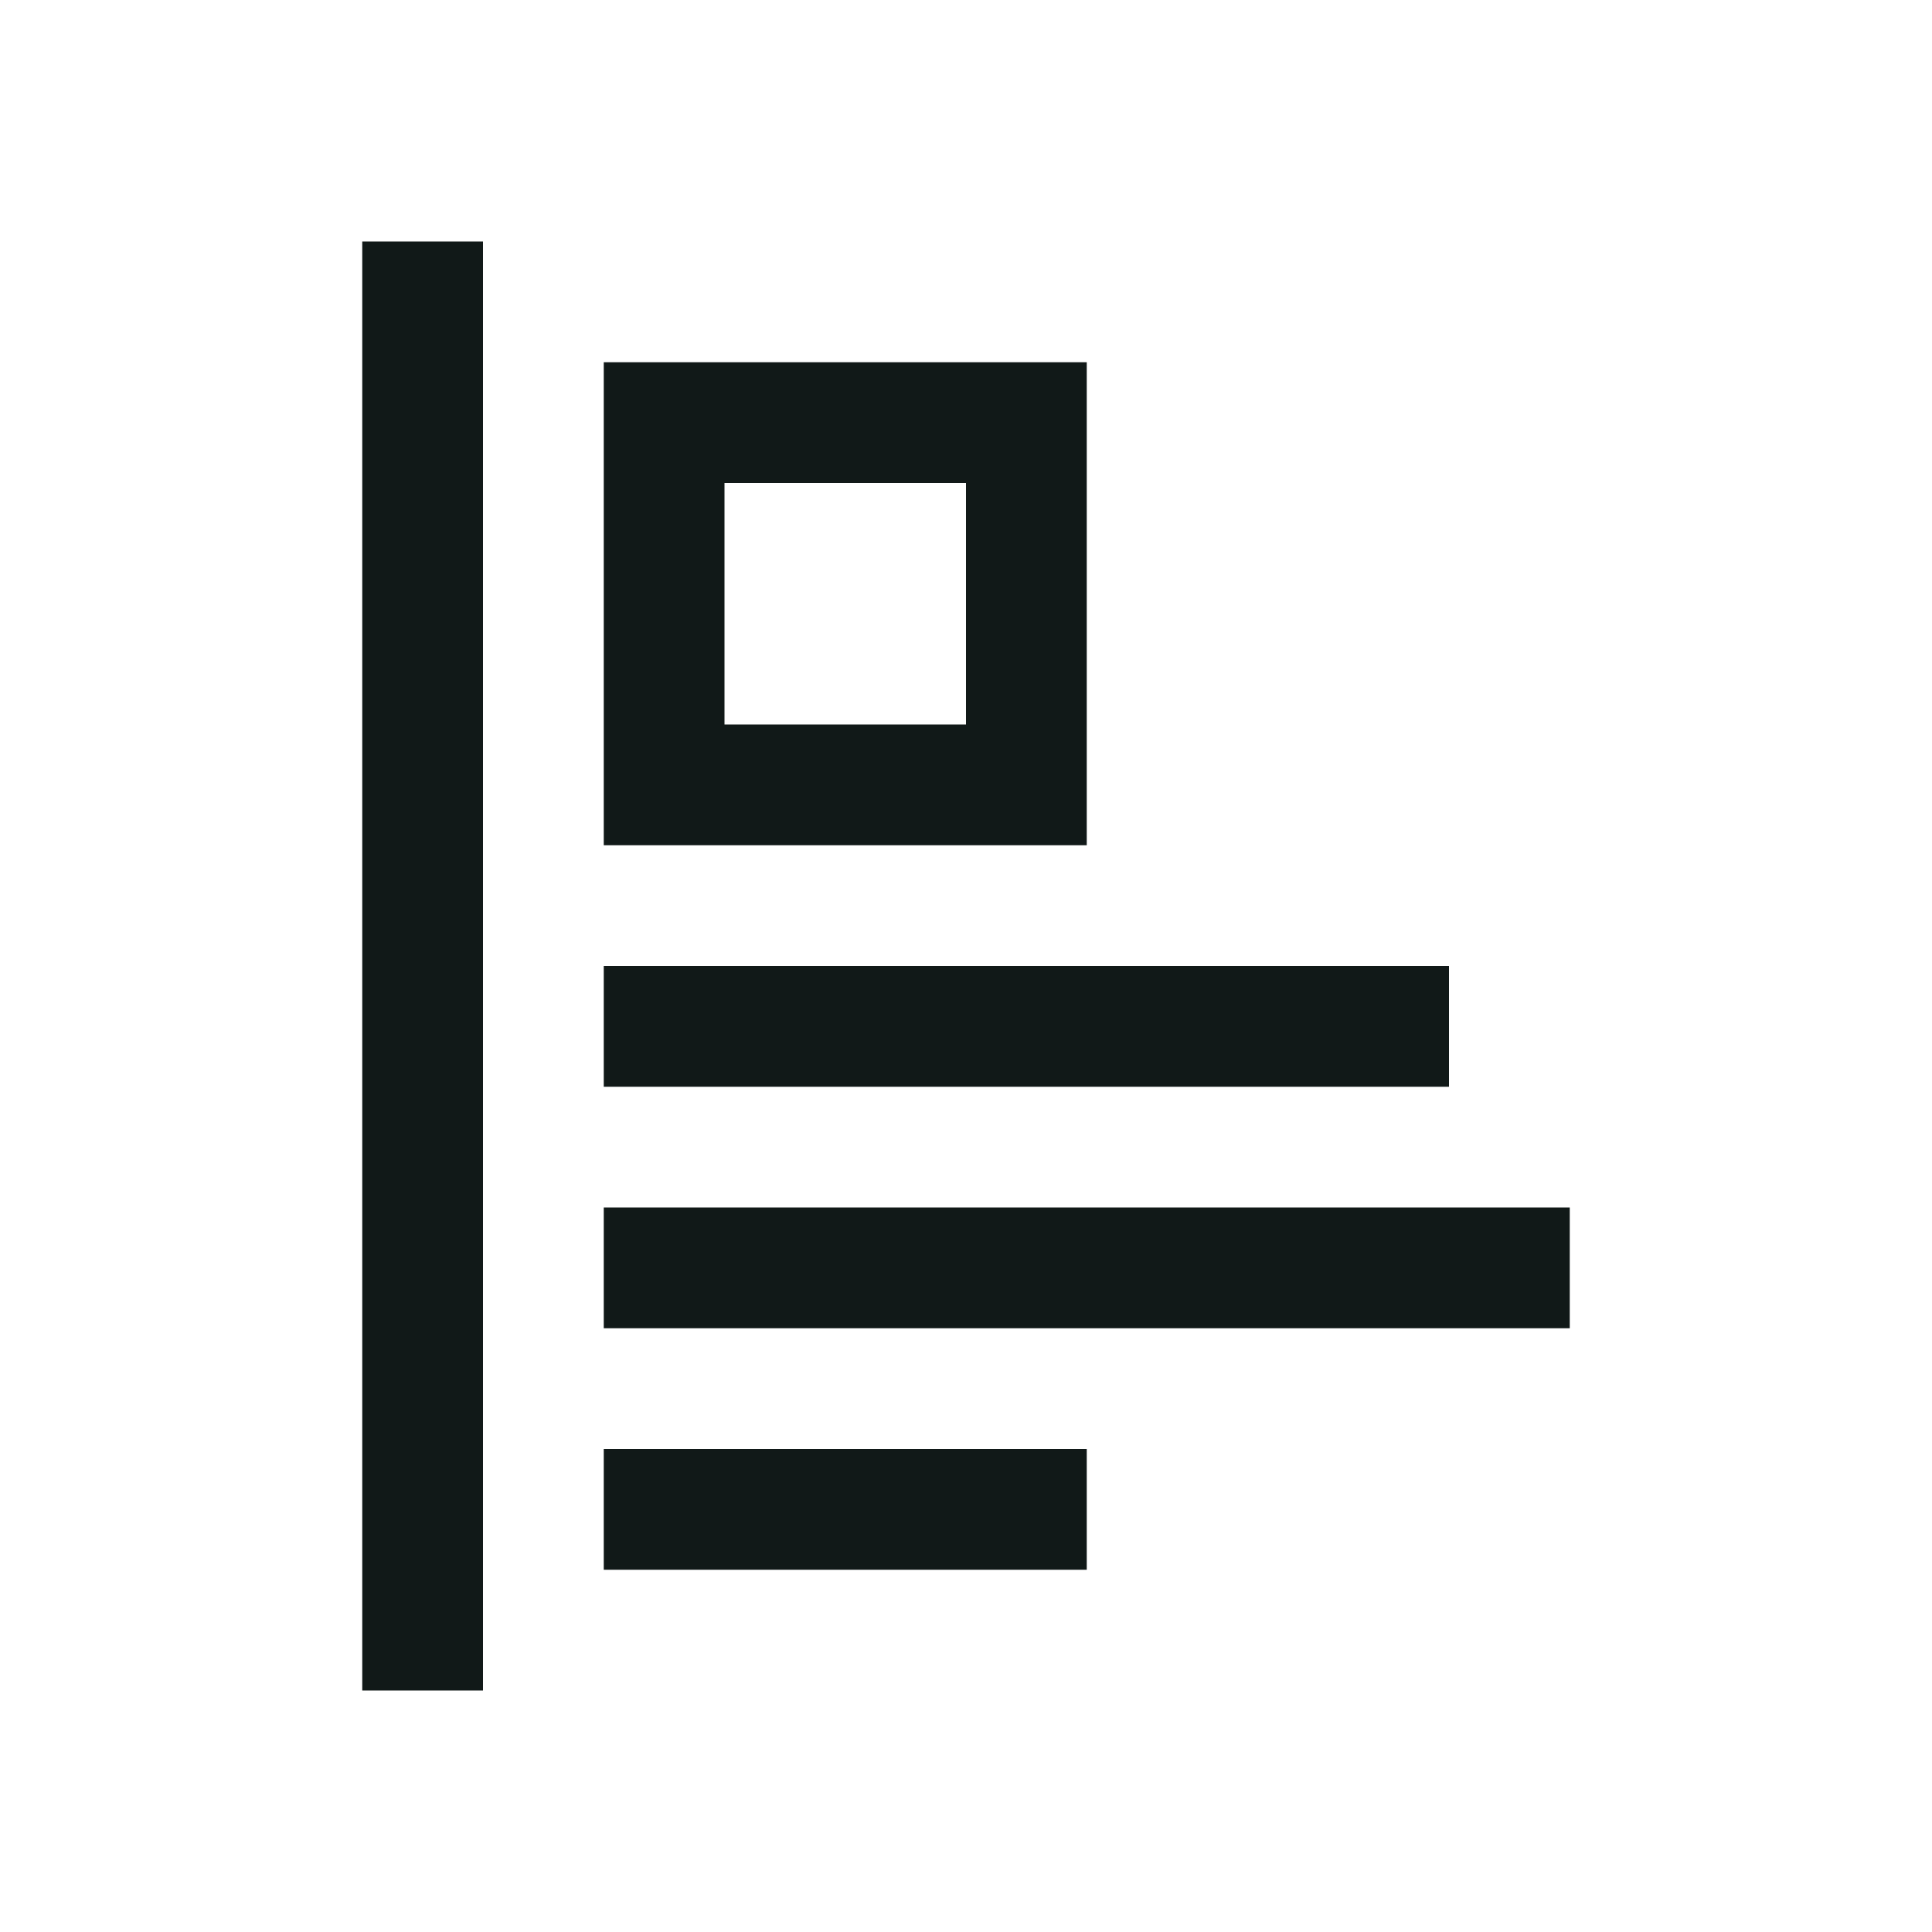
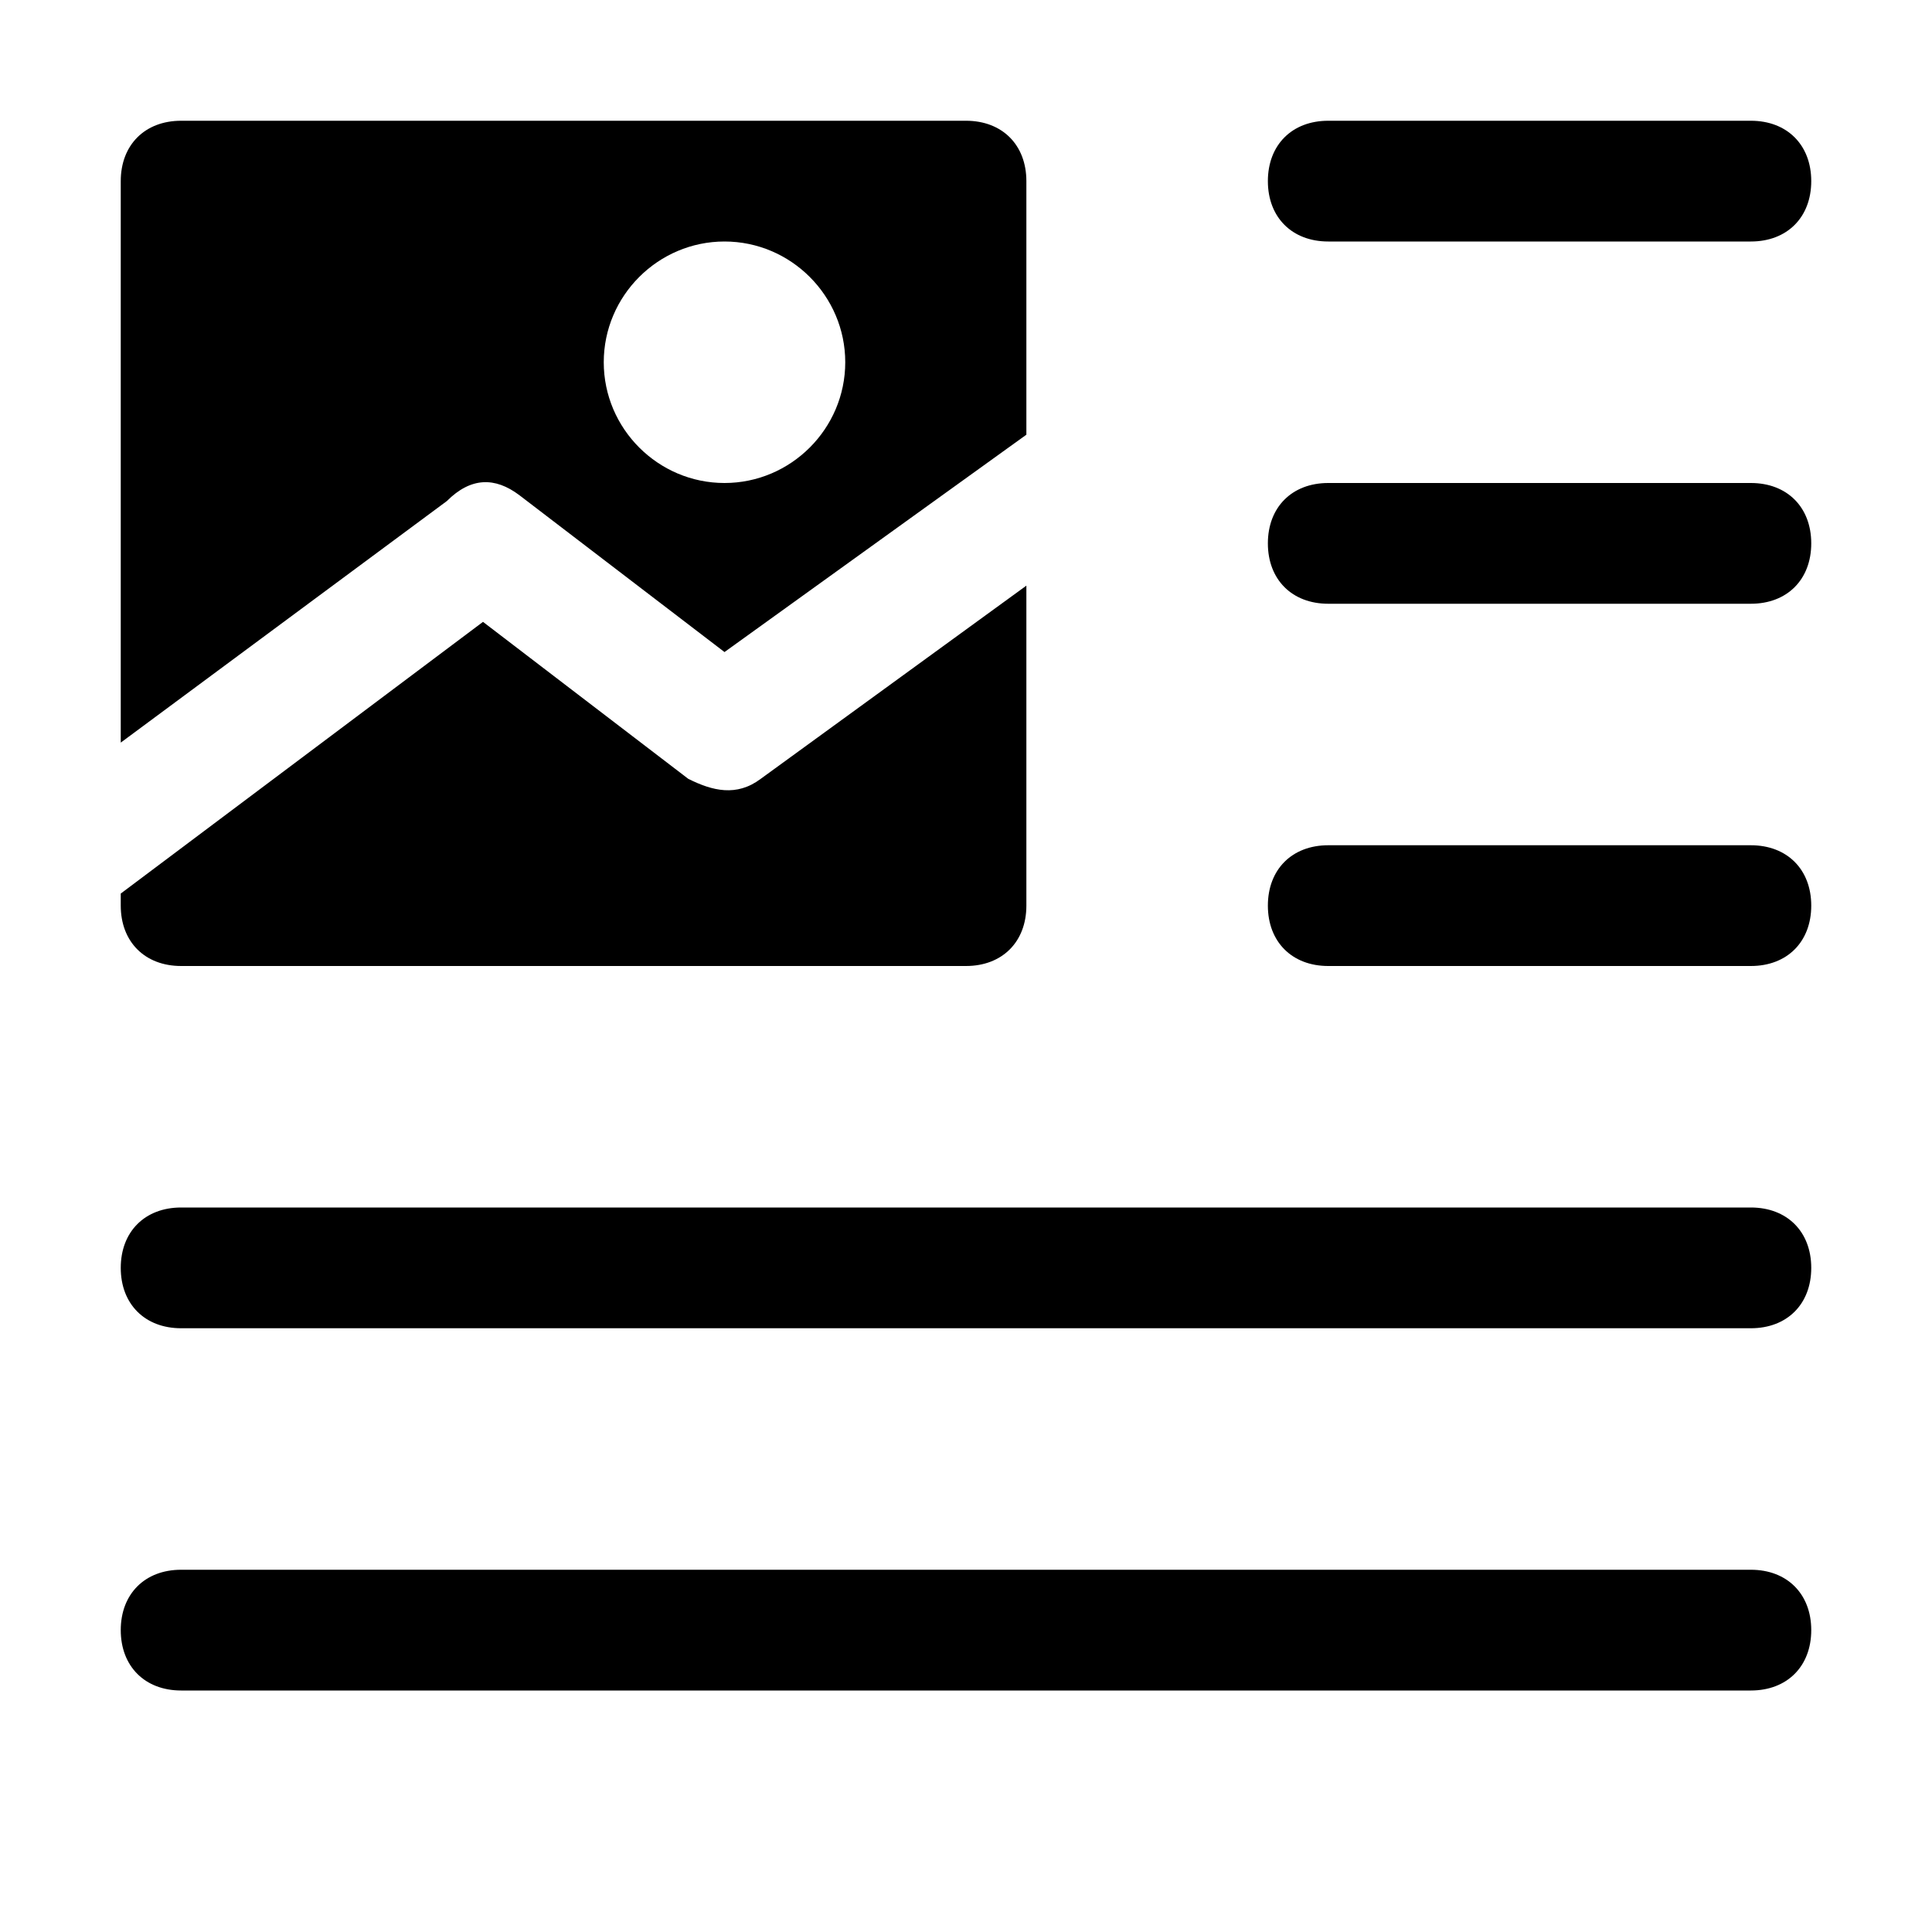
- <svg xmlns="http://www.w3.org/2000/svg" width="24" height="24" viewBox="0 0 0.96 0.96" xml:space="preserve">
-   <path d="M.72.54H.3V.48h.42zM.3.6v.06h.48V.6zm0 .18h.24V.72H.3zM.18.84h.06V.12H.18zM.54.42H.3V.18h.24zM.48.24H.36v.12h.12z" style="fill:#111918" />
+ <svg xmlns="http://www.w3.org/2000/svg" height="24" width="24" viewBox="0 0 0.96 0.96" xml:space="preserve">
+   <path d="M0.66 0.12h0.21c0.018 0 0.03 -0.012 0.03 -0.03s-0.012 -0.03 -0.03 -0.03h-0.21c-0.018 0 -0.03 0.012 -0.03 0.03s0.012 0.03 0.03 0.03m0.21 0.12h-0.21c-0.018 0 -0.03 0.012 -0.03 0.03s0.012 0.03 0.03 0.03h0.21c0.018 0 0.03 -0.012 0.03 -0.03s-0.012 -0.03 -0.03 -0.03m0 0.18h-0.21c-0.018 0 -0.03 0.012 -0.03 0.03s0.012 0.03 0.03 0.03h0.21c0.018 0 0.03 -0.012 0.03 -0.03s-0.012 -0.03 -0.03 -0.03m0 0.18H0.09c-0.018 0 -0.03 0.012 -0.03 0.03s0.012 0.03 0.03 0.03h0.78c0.018 0 0.03 -0.012 0.03 -0.03s-0.012 -0.03 -0.03 -0.03m0 0.18H0.09c-0.018 0 -0.03 0.012 -0.03 0.03s0.012 0.03 0.03 0.03h0.78c0.018 0 0.03 -0.012 0.03 -0.03s-0.012 -0.03 -0.03 -0.03M0.258 0.246l0.102 0.078 0.15 -0.108V0.09c0 -0.018 -0.012 -0.03 -0.03 -0.03H0.09c-0.018 0 -0.03 0.012 -0.03 0.03v0.279l0.162 -0.12c0.012 -0.012 0.024 -0.012 0.036 -0.003M0.36 0.12c0.033 0 0.06 0.027 0.06 0.06s-0.027 0.06 -0.06 0.06 -0.06 -0.027 -0.06 -0.06 0.027 -0.06 0.06 -0.06" />
+   <path d="M0.09 0.48h0.39c0.018 0 0.03 -0.012 0.03 -0.03V0.291l-0.132 0.096c-0.012 0.009 -0.024 0.006 -0.036 0L0.24 0.309l-0.18 0.135v0.006c0 0.018 0.012 0.03 0.03 0.03" />
</svg>
